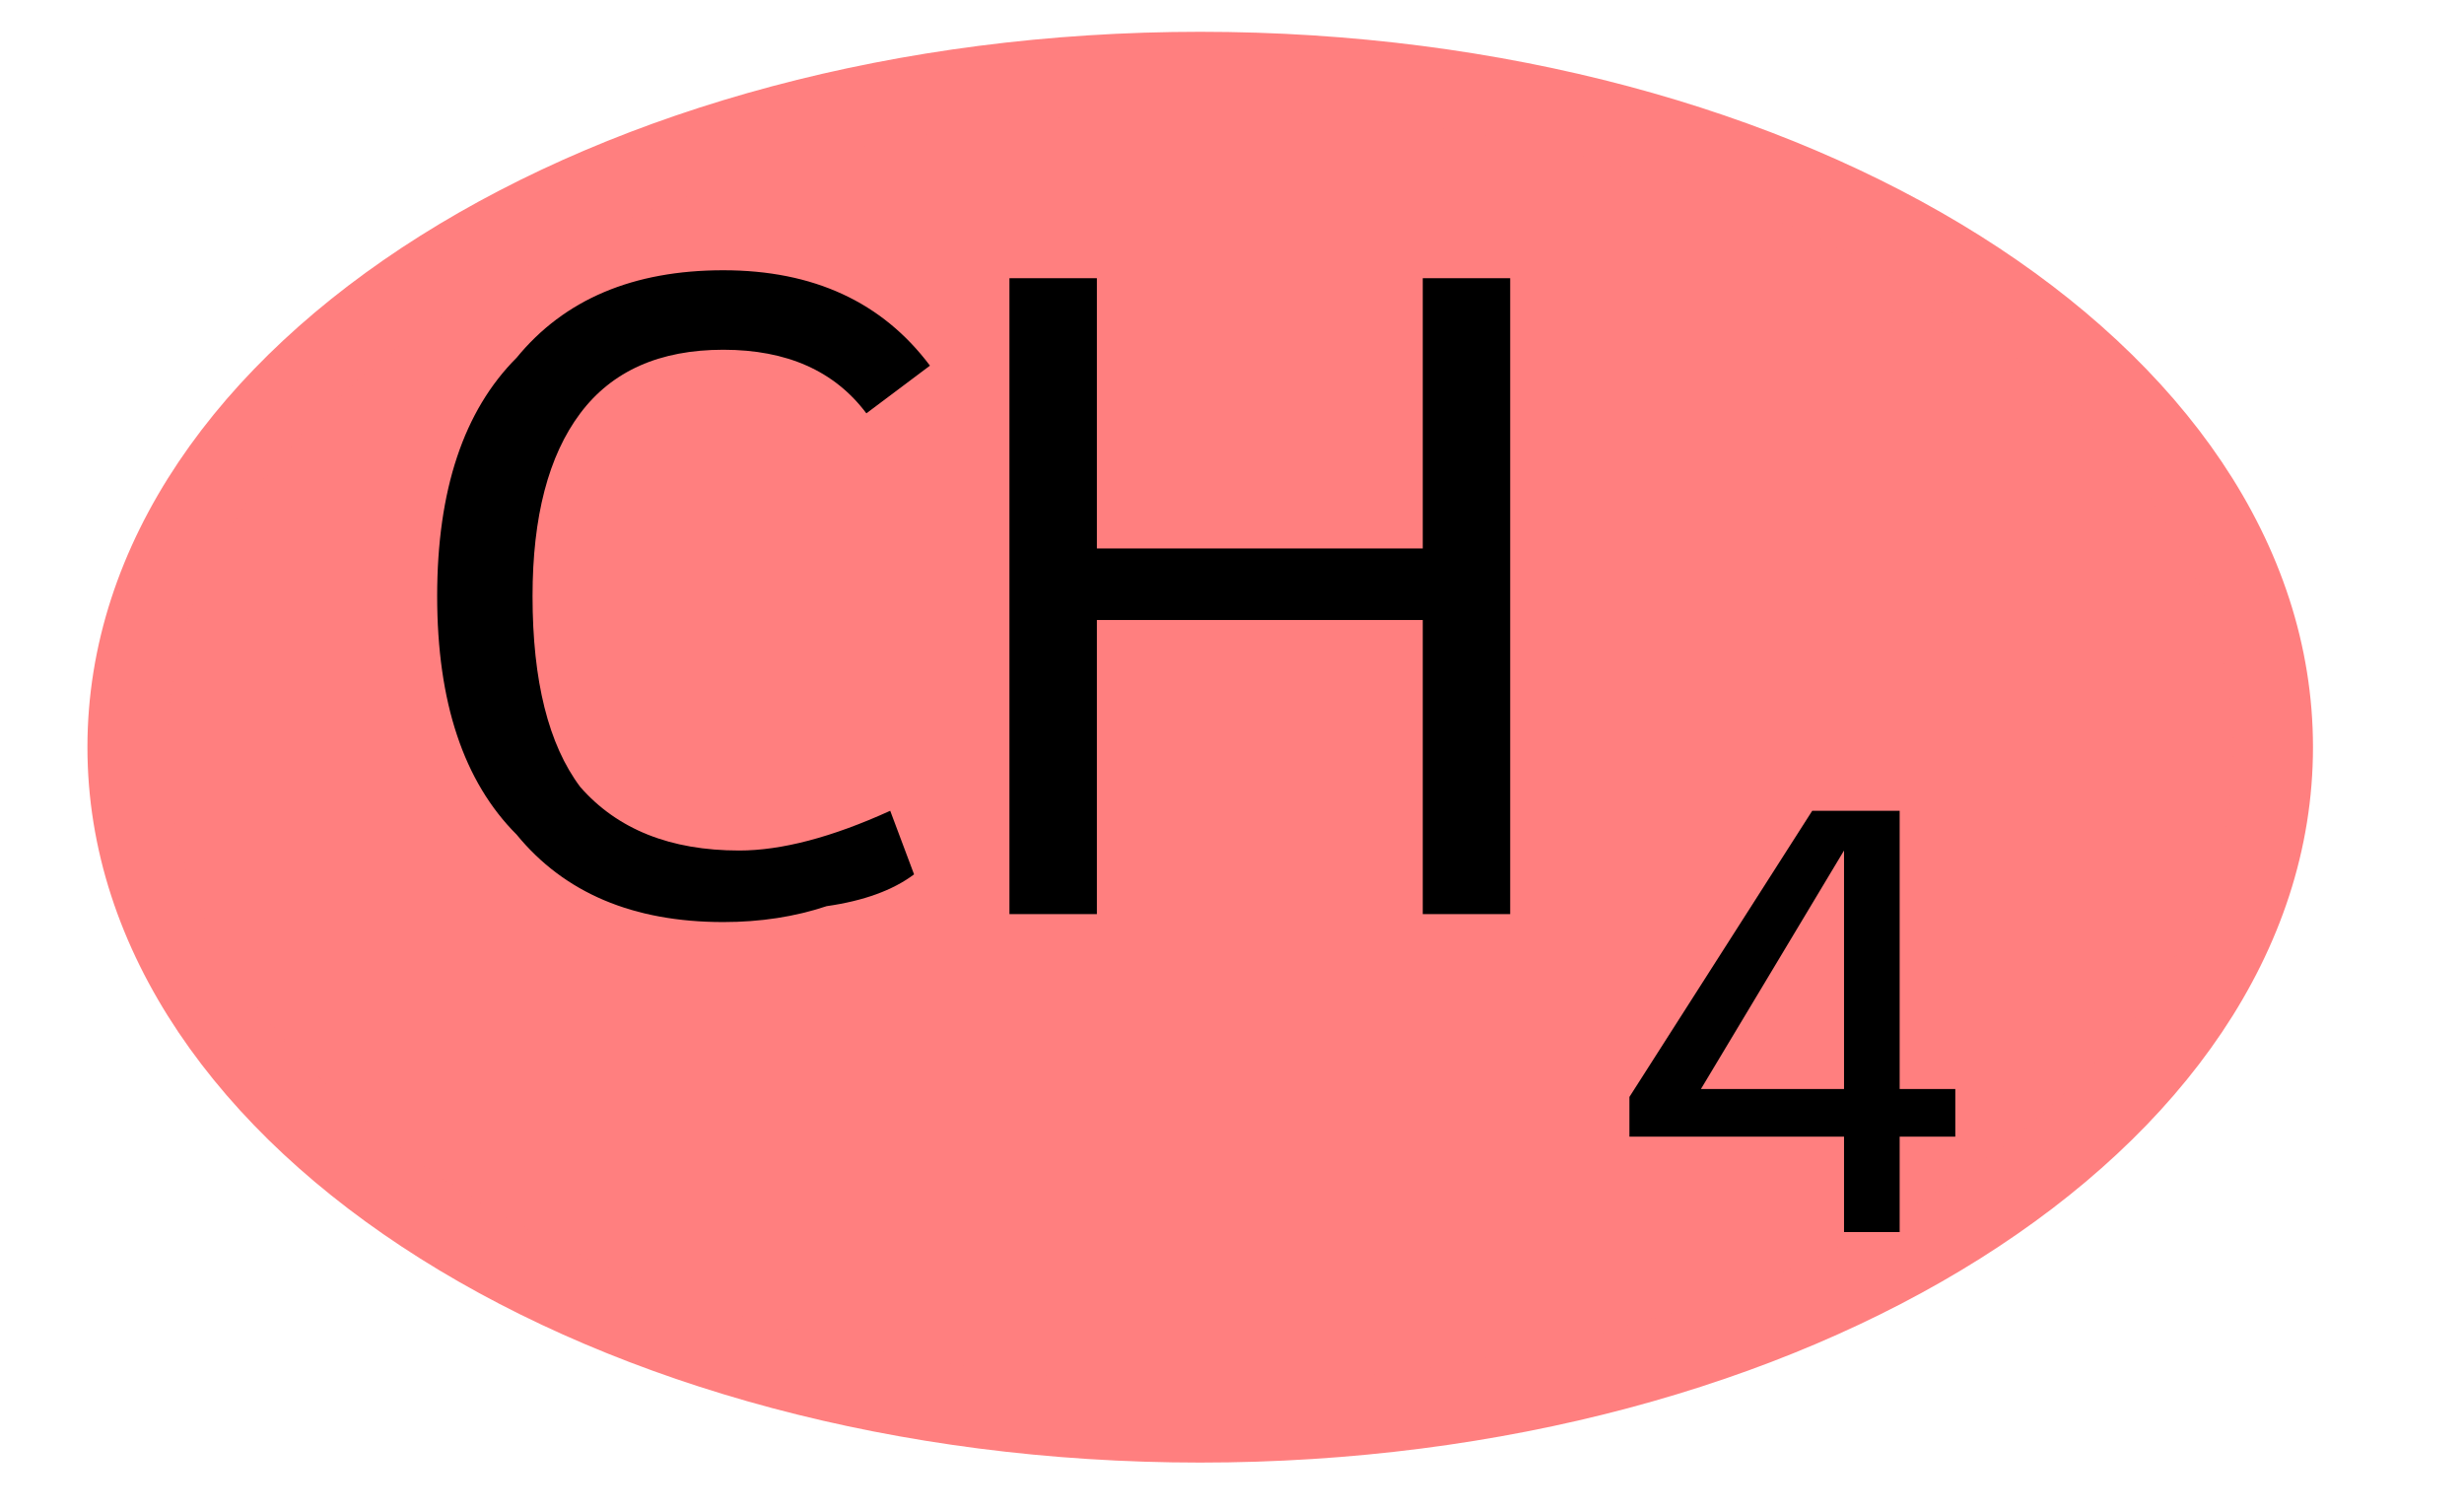
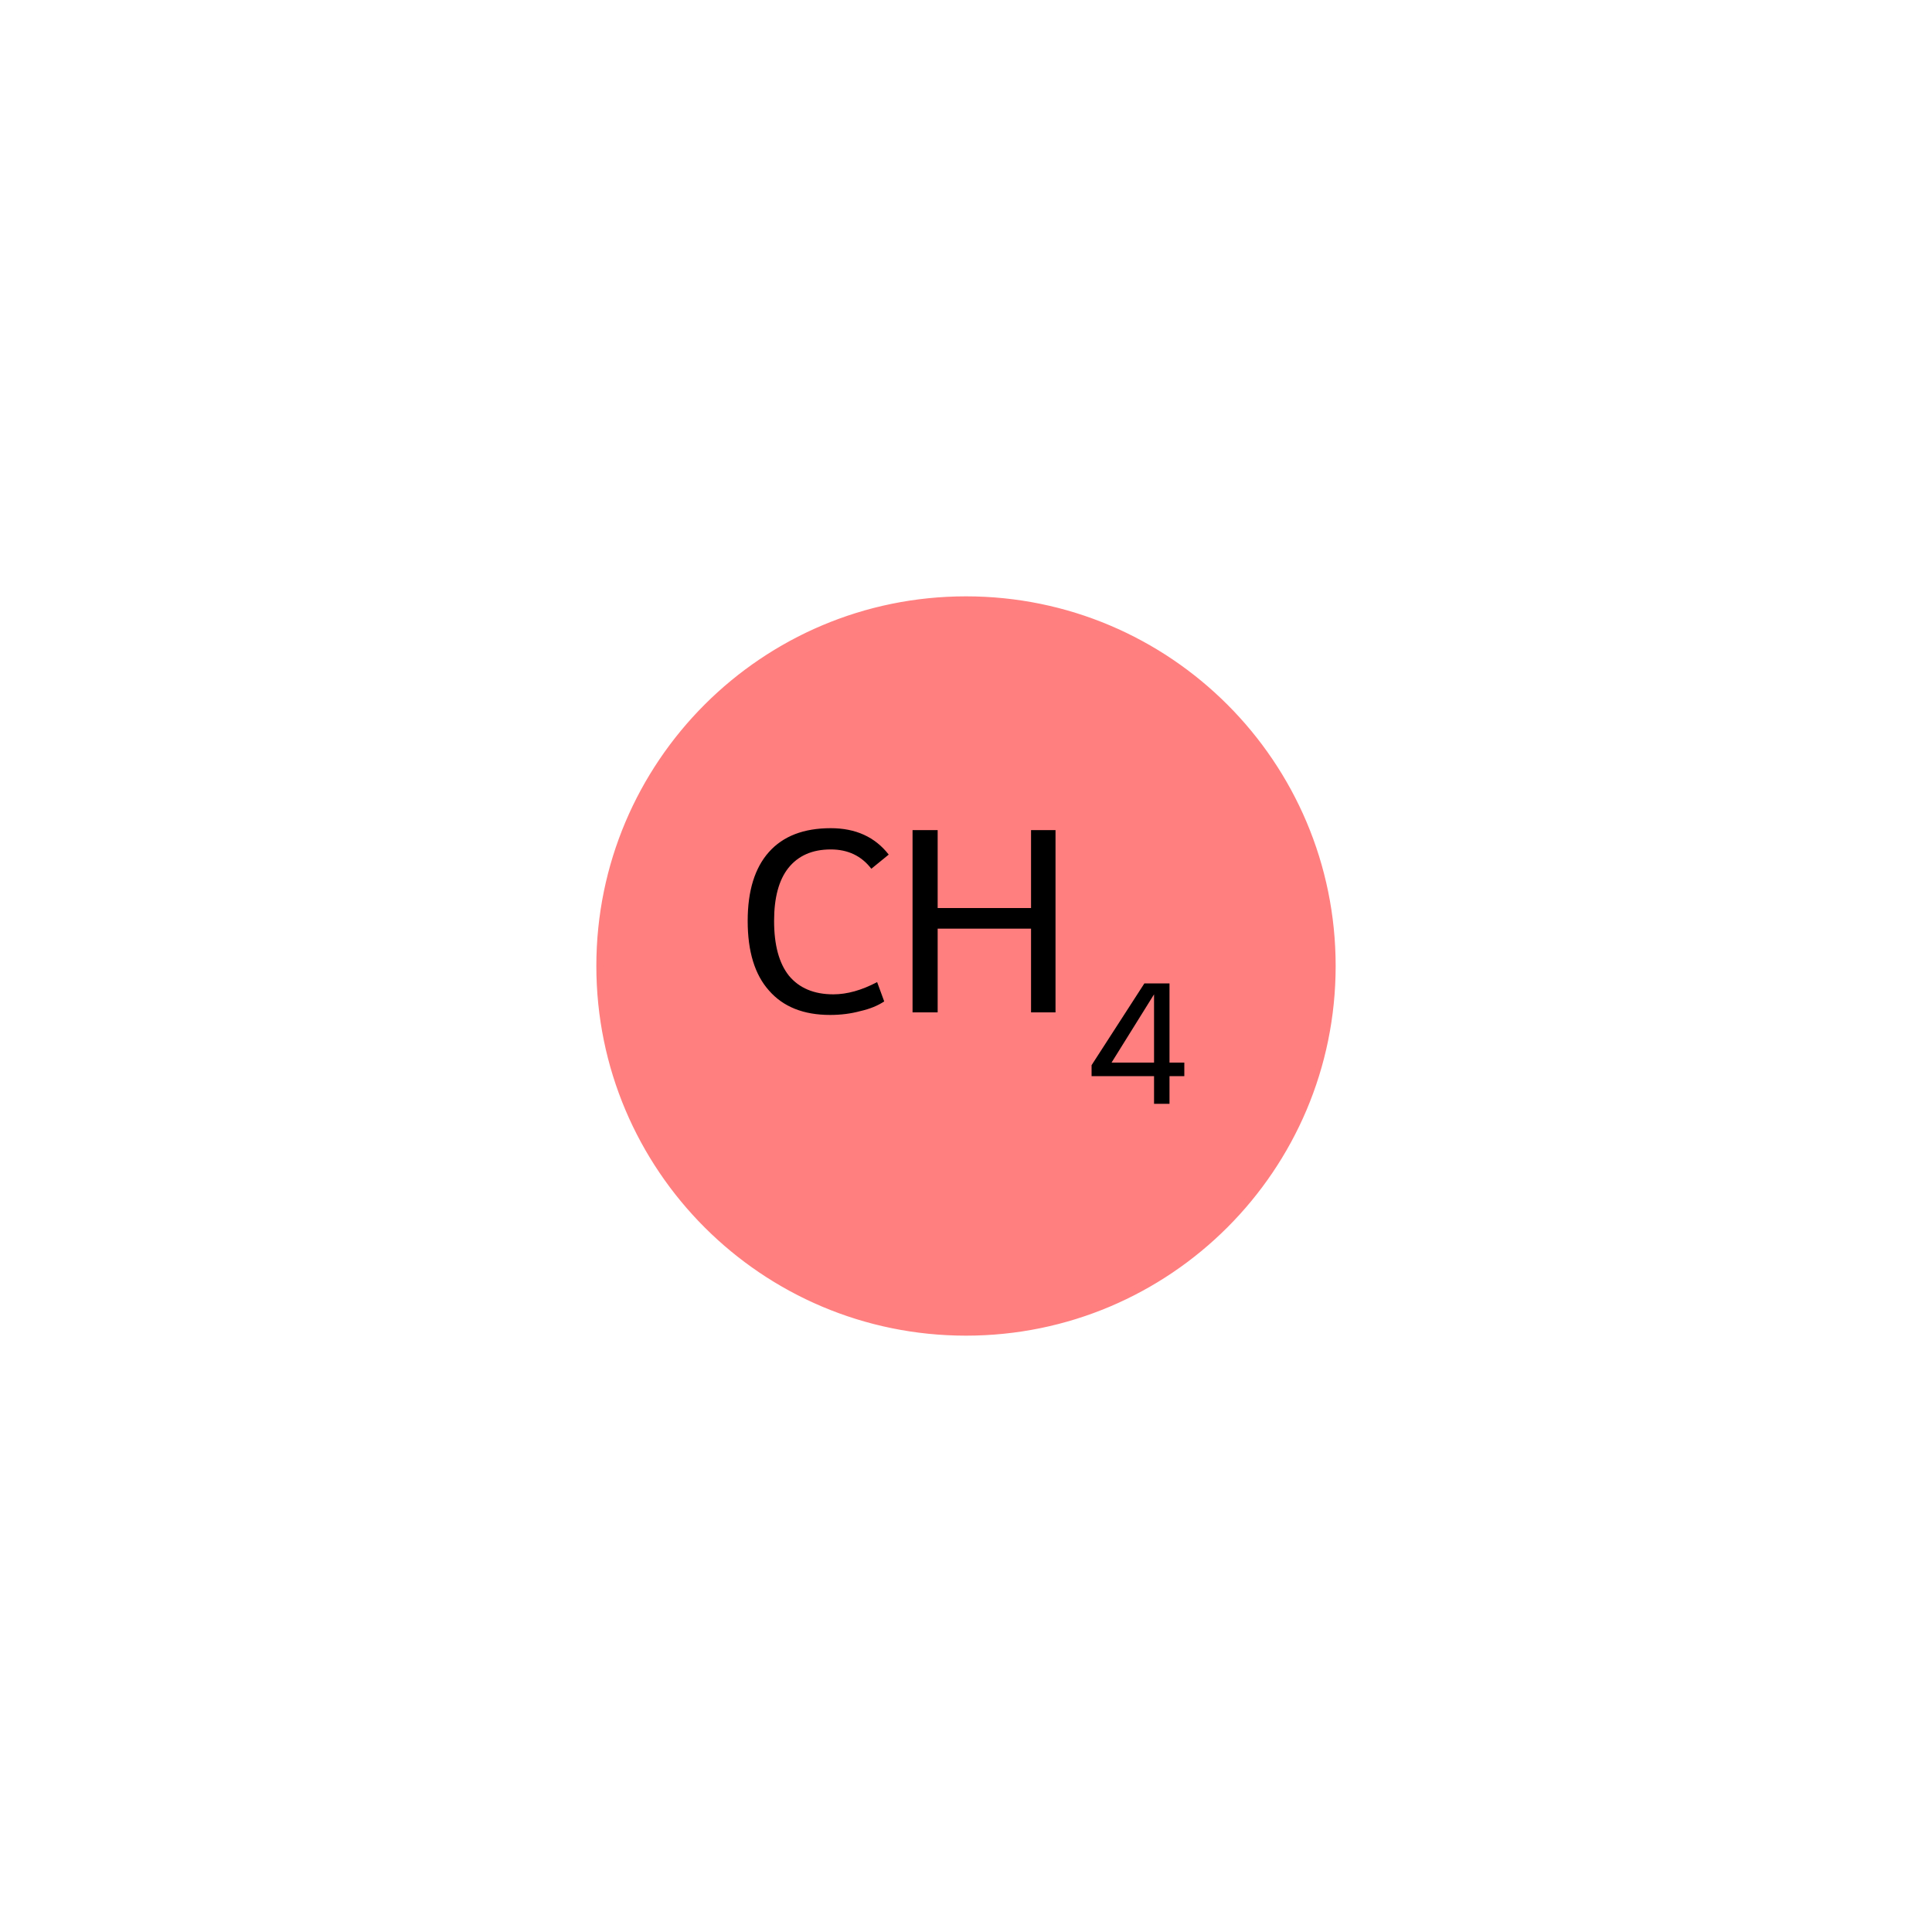
- <svg xmlns="http://www.w3.org/2000/svg" version="1.1" baseProfile="full" xml:space="preserve" width="31px" height="19px" viewBox="0 0 31 19">
-   <ellipse cx="15.1" cy="9.4" rx="13.5" ry="8.5" class="atom-0" style="fill:#FF7F7F;fill-rule:evenodd;stroke:#FF7F7F;stroke-width:1.0px;stroke-linecap:butt;stroke-linejoin:miter;stroke-opacity:1" />
-   <path class="atom-0" d="M 5.5 7.5 Q 5.5 5.5, 6.5 4.5 Q 7.4 3.4, 9.1 3.4 Q 10.8 3.4, 11.7 4.6 L 10.9 5.2 Q 10.3 4.4, 9.1 4.4 Q 7.9 4.4, 7.3 5.2 Q 6.7 6.0, 6.7 7.5 Q 6.7 9.1, 7.3 9.9 Q 8.0 10.7, 9.3 10.7 Q 10.1 10.7, 11.2 10.2 L 11.5 11.0 Q 11.1 11.3, 10.4 11.4 Q 9.8 11.6, 9.1 11.6 Q 7.4 11.6, 6.5 10.5 Q 5.5 9.5, 5.5 7.5 " fill="#000000" />
-   <path class="atom-0" d="M 12.7 3.5 L 13.8 3.5 L 13.8 6.9 L 17.9 6.9 L 17.9 3.5 L 19.0 3.5 L 19.0 11.5 L 17.9 11.5 L 17.9 7.8 L 13.8 7.8 L 13.8 11.5 L 12.7 11.5 L 12.7 3.5 " fill="#000000" />
-   <path class="atom-0" d="M 23.9 13.7 L 24.6 13.7 L 24.6 14.3 L 23.9 14.3 L 23.9 15.5 L 23.2 15.5 L 23.2 14.3 L 20.5 14.3 L 20.5 13.8 L 22.8 10.2 L 23.9 10.2 L 23.9 13.7 M 21.4 13.7 L 23.2 13.7 L 23.2 10.7 L 21.4 13.7 " fill="#000000" />
+ <svg xmlns="http://www.w3.org/2000/svg" version="1.1" baseProfile="full" xml:space="preserve" width="300px" height="300px" viewBox="0 0 300 300">
+   <ellipse cx="150.0" cy="150.0" rx="56.9" ry="56.9" class="atom-0" style="fill:#FF7F7F;fill-rule:evenodd;stroke:#FF7F7F;stroke-width:1.0px;stroke-linecap:butt;stroke-linejoin:miter;stroke-opacity:1" />
+   <path class="atom-0" d="M 116.1 143.0 Q 116.1 136.0, 119.4 132.3 Q 122.7 128.6, 129.0 128.6 Q 134.8 128.6, 138.0 132.7 L 135.3 134.9 Q 133.0 131.9, 129.0 131.9 Q 124.7 131.9, 122.4 134.8 Q 120.2 137.6, 120.2 143.0 Q 120.2 148.6, 122.5 151.5 Q 124.9 154.4, 129.4 154.4 Q 132.6 154.4, 136.2 152.5 L 137.3 155.5 Q 135.8 156.5, 133.6 157.0 Q 131.4 157.6, 128.9 157.6 Q 122.7 157.6, 119.4 153.8 Q 116.1 150.1, 116.1 143.0 " fill="#000000" />
+   <path class="atom-0" d="M 141.7 128.9 L 145.6 128.9 L 145.6 141.0 L 160.1 141.0 L 160.1 128.9 L 163.9 128.9 L 163.9 157.2 L 160.1 157.2 L 160.1 144.2 L 145.6 144.2 L 145.6 157.2 L 141.7 157.2 L 141.7 128.9 " fill="#000000" />
+   <path class="atom-0" d="M 181.6 165.0 L 183.9 165.0 L 183.9 167.1 L 181.6 167.1 L 181.6 171.4 L 179.2 171.4 L 179.2 167.1 L 169.5 167.1 L 169.5 165.4 L 177.7 152.7 L 181.6 152.7 L 181.6 165.0 M 172.6 165.0 L 179.2 165.0 L 179.2 154.4 L 172.6 165.0 " fill="#000000" />
</svg>
